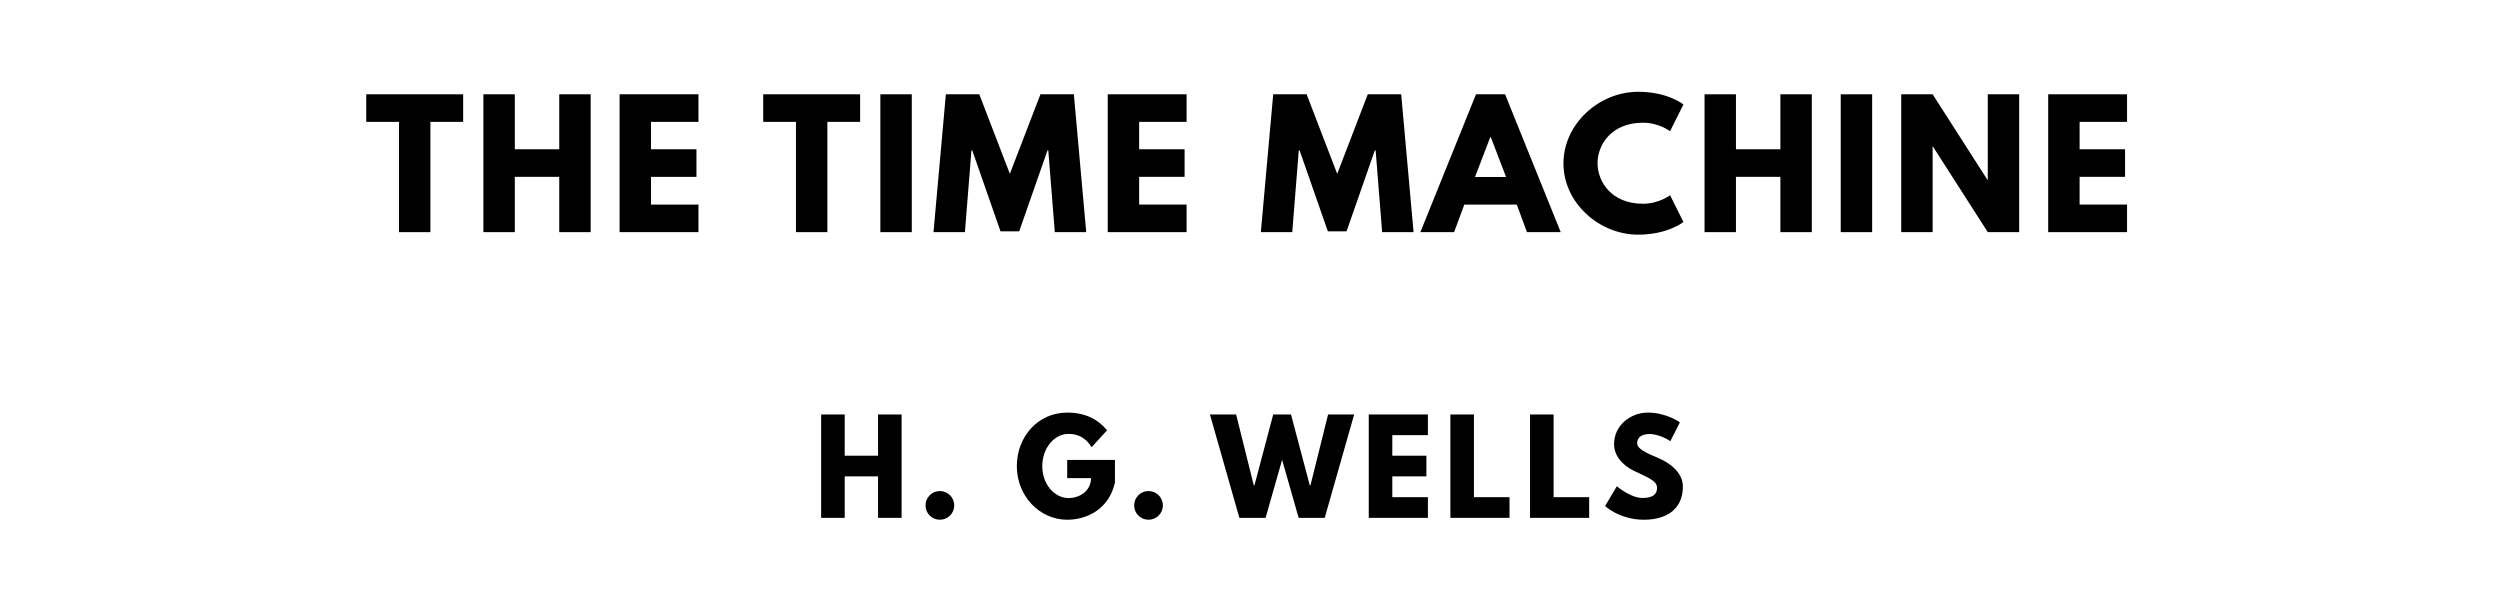
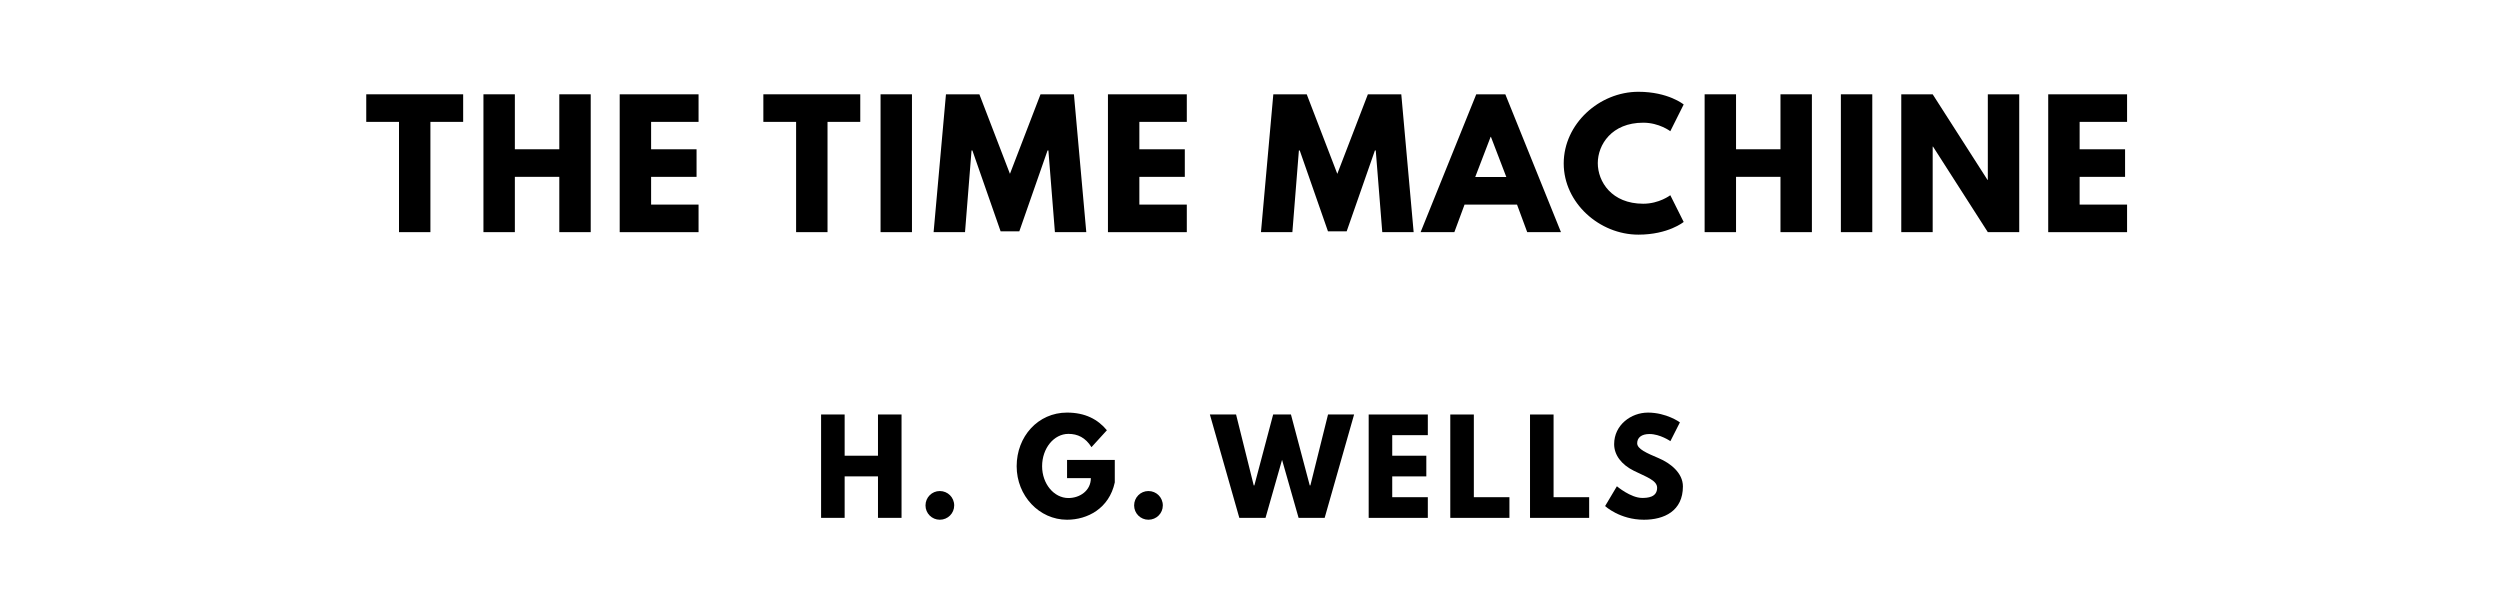
<svg xmlns="http://www.w3.org/2000/svg" version="1.1" viewBox="0 0 1400 340">
  <g aria-label="THE TIME MACHINE">
-     <path d="m 205.098,68.246 h 18.339 V 130 h 17.591 V 68.246 h 18.339 V 52.807 h -54.269 z" />
-     <path d="m 288.292,99.029 h 24.889 V 130 h 17.591 V 52.807 H 313.181 V 83.591 H 288.292 V 52.807 H 270.702 V 130 h 17.591 z" />
-     <path d="M 391.137,52.807 H 346.974 V 130 h 44.164 v -15.439 h -26.573 V 99.029 h 25.45 V 83.591 h -25.45 V 68.246 h 26.573 z" />
-     <path d="m 427.401,68.246 h 18.339 V 130 h 17.591 V 68.246 h 18.339 V 52.807 h -54.269 z" />
-     <path d="M 510.595,52.807 H 493.004 V 130 h 17.591 z" />
-     <path d="m 590.692,130 h 17.591 L 601.358,52.807 H 582.645 L 565.522,97.345 548.399,52.807 H 529.686 L 522.762,130 h 17.591 l 3.649,-45.754 h 0.468 l 15.813,45.287 h 10.48 l 15.813,-45.287 h 0.468 z" />
-     <path d="M 664.493,52.807 H 620.329 V 130 h 44.164 v -15.439 h -26.573 V 99.029 h 25.45 V 83.591 h -25.45 V 68.246 h 26.573 z" />
-     <path d="m 774.003,130 h 17.591 L 784.67,52.807 H 765.956 L 748.833,97.345 731.711,52.807 H 712.997 L 706.073,130 h 17.591 l 3.649,-45.754 h 0.468 l 15.813,45.287 h 10.48 l 15.813,-45.287 h 0.468 z" />
-     <path d="m 842.845,52.807 h -16.281 L 795.406,130 h 18.901 l 5.708,-15.439 h 29.38 L 855.102,130 h 18.901 z m 0.561,46.316 h -17.404 l 8.608,-22.456 h 0.187 z" />
-     <path d="m 920.075,114.094 c -17.684,0 -25.45,-12.351 -25.45,-22.737 0,-10.292 7.766,-22.643 25.45,-22.643 8.982,0 15.158,4.772 15.158,4.772 l 7.485,-14.971 c 0,0 -8.608,-7.111 -25.357,-7.111 -21.895,0 -41.825,17.965 -41.825,40.14 0,22.082 20.023,39.86 41.825,39.86 16.749,0 25.357,-7.111 25.357,-7.111 l -7.485,-14.971 c 0,0 -6.175,4.772 -15.158,4.772 z" />
-     <path d="m 972.13,99.029 h 24.889 V 130 h 17.591 V 52.807 H 997.019 V 83.591 H 972.13 V 52.807 H 954.539 V 130 h 17.591 z" />
-     <path d="m 1048.402,52.807 h -17.591 V 130 h 17.591 z" />
-     <path d="m 1082.276,82.094 h 0.187 L 1113.153,130 h 17.591 V 52.807 h -17.591 v 47.906 h -0.187 l -30.69,-47.906 h -17.591 V 130 h 17.591 z" />
-     <path d="m 1191.152,52.807 h -44.164 V 130 h 44.164 V 114.561 H 1164.579 V 99.029 h 25.45 V 83.591 H 1164.579 V 68.246 h 26.573 z" />
+     <path d="M205.10,68.25l0.00-15.44l54.27,0.00l0.00,15.44l-18.34,0.00l0.00,61.75l-17.59,0.00l0.00-61.75l-18.34,0.00z" />
+     <path d="M288.32,99.03l0.00,30.97l-17.59,0.00l0.00-77.19l17.59,0.00l0.00,30.78l24.89,0.00l0.00-30.78l17.59,0.00l0.00,77.19l-17.59,0.00l0.00-30.97l-24.89,0.00z" />
+     <path d="M391.19,52.81l0.00,15.44l-26.57,0.00l0.00,15.35l25.45,0.00l0.00,15.44l-25.45,0.00l0.00,15.53l26.57,0.00l0.00,15.44l-44.16,0.00l0.00-77.19l44.16,0.00z" />
+     <path d="M427.48,68.25l0.00-15.44l54.27,0.00l0.00,15.44l-18.34,0.00l0.00,61.75l-17.59,0.00l0.00-61.75l-18.34,0.00z" />
+     <path d="M510.70,52.81l0.00,77.19l-17.59,0.00l0.00-77.19l17.59,0.00z" />
+     <path d="M590.75,130.00l-3.65-45.75l-0.47,0.00l-15.81,45.29l-10.48,0.00l-15.81-45.29l-0.47,0.00l-3.65,45.75l-17.59,0.00l6.92-77.19l18.71,0.00l17.12,44.54l17.12-44.54l18.71,0.00l6.92,77.19l-17.59,0.00z" />
+     <path d="M664.61,52.81l0.00,15.44l-26.57,0.00l0.00,15.35l25.45,0.00l0.00,15.44l-25.45,0.00l0.00,15.53l26.57,0.00l0.00,15.44l-44.16,0.00l0.00-77.19l44.16,0.00z" />
+     <path d="M774.07,130.00l-3.65-45.75l-0.47,0.00l-15.81,45.29l-10.48,0.00l-15.81-45.29l-0.47,0.00l-3.65,45.75l-17.59,0.00l6.92-77.19l18.71,0.00l17.12,44.54l17.12-44.54l18.71,0.00l6.92,77.19l-17.59,0.00z" />
+     <path d="M842.98,52.81l31.16,77.19l-18.90,0.00l-5.71-15.44l-29.38,0.00l-5.71,15.44l-18.90,0.00l31.16-77.19l16.28,0.00z  M843.54,99.12l-8.61-22.46l-0.19,0.00l-8.61,22.46l17.40,0.00z" />
+     <path d="M920.21,114.09c8.98,0.00,15.16-4.77,15.16-4.77l7.49,14.97s-8.61,7.11-25.36,7.11c-21.80,0.00-41.82-17.78-41.82-39.86c0.00-22.18,19.93-40.14,41.82-40.14c16.75,0.00,25.36,7.11,25.36,7.11l-7.49,14.97s-6.18-4.77-15.16-4.77c-17.68,0.00-25.45,12.35-25.45,22.64c0.00,10.39,7.77,22.74,25.45,22.74z" />
+     <path d="M972.18,99.03l0.00,30.97l-17.59,0.00l0.00-77.19l17.59,0.00l0.00,30.78l24.89,0.00l0.00-30.78l17.59,0.00l0.00,77.19l-17.59,0.00l0.00-30.97l-24.89,0.00z" />
+     <path d="M1048.48,52.81l0.00,77.19l-17.59,0.00l0.00-77.19l17.59,0.00z" />
+     <path d="M1082.30,82.09l0.00,47.91l-17.59,0.00l0.00-77.19l17.59,0.00l30.69,47.91l0.19,0.00l0.00-47.91l17.59,0.00l0.00,77.19l-17.59,0.00l-30.69-47.91l-0.19,0.00z" />
+     <path d="M1191.16,52.81l0.00,15.44l-26.57,0.00l0.00,15.35l25.45,0.00l0.00,15.44l-25.45,0.00l0.00,15.53l26.57,0.00l0.00,15.44l-44.16,0.00l0.00-77.19l44.16,0.00z" />
  </g>
  <g aria-label="H. G. WELLS">
-     <path d="M 473.037,266.772 H 491.703 V 290 h 13.193 V 232.105 H 491.703 v 23.088 H 473.037 V 232.105 H 459.844 V 290 h 13.193 z" />
-     <path d="m 526.298,274.982 c -4.421,0 -8,3.579 -8,8.07 0,4.421 3.579,8 8,8 4.491,0 8.07,-3.579 8.07,-8 0,-4.491 -3.579,-8.07 -8.07,-8.07 z" />
-     <path d="m 624.371,257.579 h -26.737 v 10.175 h 13.333 c 0,7.088 -6.246,11.158 -12.561,11.158 -8.14,0 -14.737,-8 -14.737,-17.825 0,-10.035 6.596,-18.105 14.737,-18.105 5.123,0 9.544,2.035 12.912,7.439 l 8.632,-9.474 c -5.053,-6.105 -12.14,-9.895 -22.316,-9.895 -16.281,0 -28.211,13.404 -28.211,30.035 0,16.561 12.632,29.965 28.211,29.965 11.368,0 23.579,-6.246 26.737,-20.912 z" />
-     <path d="m 643.134,274.982 c -4.421,0 -8,3.579 -8,8.07 0,4.421 3.579,8 8,8 4.491,0 8.07,-3.579 8.07,-8 0,-4.491 -3.579,-8.07 -8.07,-8.07 z" />
-     <path d="m 727.247,290 h 14.596 l 16.491,-57.895 h -14.597 l -9.895,39.719 h -0.351 l -10.526,-39.719 h -9.965 l -10.526,39.719 h -0.351 l -9.895,-39.719 H 677.563 L 694.054,290 h 14.667 l 9.263,-32.491 z" />
-     <path d="M 799.622,232.105 H 766.499 V 290 h 33.123 v -11.579 h -19.93 v -11.649 h 19.088 v -11.579 h -19.088 v -11.509 h 19.93 z" />
-     <path d="M 825.4,232.105 H 812.207 V 290 h 33.123 v -11.579 h -19.93 z" />
-     <path d="M 870.01,232.105 H 856.817 V 290 h 33.123 v -11.579 h -19.93 z" />
-     <path d="m 922.761,231.053 c -9.333,0 -18.877,6.877 -18.877,17.684 0,6.035 4.07,11.439 11.018,14.877 6.877,3.439 13.053,5.333 13.053,9.544 0,5.404 -5.474,5.684 -8.351,5.684 -6.456,0 -14.175,-6.526 -14.175,-6.526 l -6.596,11.088 c 0,0 8.211,7.649 21.754,7.649 11.298,0 21.825,-4.842 21.825,-18.667 0,-7.579 -7.088,-13.053 -13.544,-15.789 -6.596,-2.807 -12.07,-5.123 -12.07,-8.351 0,-3.158 2.386,-5.193 6.877,-5.193 5.965,0 11.719,4 11.719,4 l 5.333,-10.526 c 0,0 -7.439,-5.474 -17.965,-5.474 z" />
+     <path d="M473.00,266.77l0.00,23.23l-13.19,0.00l0.00-57.89l13.19,0.00l0.00,23.09l18.67,0.00l0.00-23.09l13.19,0.00l0.00,57.89l-13.19,0.00l0.00-23.23l-18.67,0.00z" />
+     <path d="M526.28,274.98c4.49,0.00,8.07,3.58,8.07,8.07c0.00,4.42-3.58,8.00-8.07,8.00c-4.42,0.00-8.00-3.58-8.00-8.00c0.00-4.49,3.58-8.07,8.00-8.07z" />
+     <path d="M624.28,257.58l0.00,12.56c-3.16,14.67-15.37,20.91-26.74,20.91c-15.58,0.00-28.21-13.40-28.21-29.96c0.00-16.63,11.93-30.04,28.21-30.04c10.18,0.00,17.26,3.79,22.32,9.89l-8.63,9.47c-3.37-5.40-7.79-7.44-12.91-7.44c-8.14,0.00-14.74,8.07-14.74,18.11c0.00,9.82,6.60,17.82,14.74,17.82c6.32,0.00,12.56-4.07,12.56-11.16l-13.33,0.00l0.00-10.18l26.74,0.00z" />
+     <path d="M643.11,274.98c4.49,0.00,8.07,3.58,8.07,8.07c0.00,4.42-3.58,8.00-8.07,8.00c-4.42,0.00-8.00-3.58-8.00-8.00c0.00-4.49,3.58-8.07,8.00-8.07z" />
+     <path d="M727.21,290.00l-9.26-32.49l-9.26,32.49l-14.67,0.00l-16.49-57.89l14.67,0.00l9.89,39.72l0.35,0.00l10.53-39.72l9.96,0.00l10.53,39.72l0.35,0.00l9.89-39.72l14.60,0.00l-16.49,57.89l-14.60,0.00z" />
+     <path d="M799.58,232.11l0.00,11.58l-19.93,0.00l0.00,11.51l19.09,0.00l0.00,11.58l-19.09,0.00l0.00,11.65l19.93,0.00l0.00,11.58l-33.12,0.00l0.00-57.89l33.12,0.00z" />
+     <path d="M825.35,232.11l0.00,46.32l19.93,0.00l0.00,11.58l-33.12,0.00l0.00-57.89l13.19,0.00z" />
+     <path d="M870.00,232.11l0.00,46.32l19.93,0.00l0.00,11.58l-33.12,0.00l0.00-57.89l13.19,0.00z" />
+     <path d="M922.79,231.05c10.53,0.00,17.96,5.47,17.96,5.47l-5.33,10.53s-5.75-4.00-11.72-4.00c-4.49,0.00-6.88,2.04-6.88,5.19c0.00,3.23,5.47,5.54,12.07,8.35c6.46,2.74,13.54,8.21,13.54,15.79c0.00,13.82-10.53,18.67-21.82,18.67c-13.54,0.00-21.75-7.65-21.75-7.65l6.60-11.09s7.72,6.53,14.18,6.53c2.88,0.00,8.35-0.28,8.35-5.68c0.00-4.21-6.18-6.11-13.05-9.54c-6.95-3.44-11.02-8.84-11.02-14.88c0.00-10.81,9.54-17.68,18.88-17.68z" />
  </g>
</svg>
